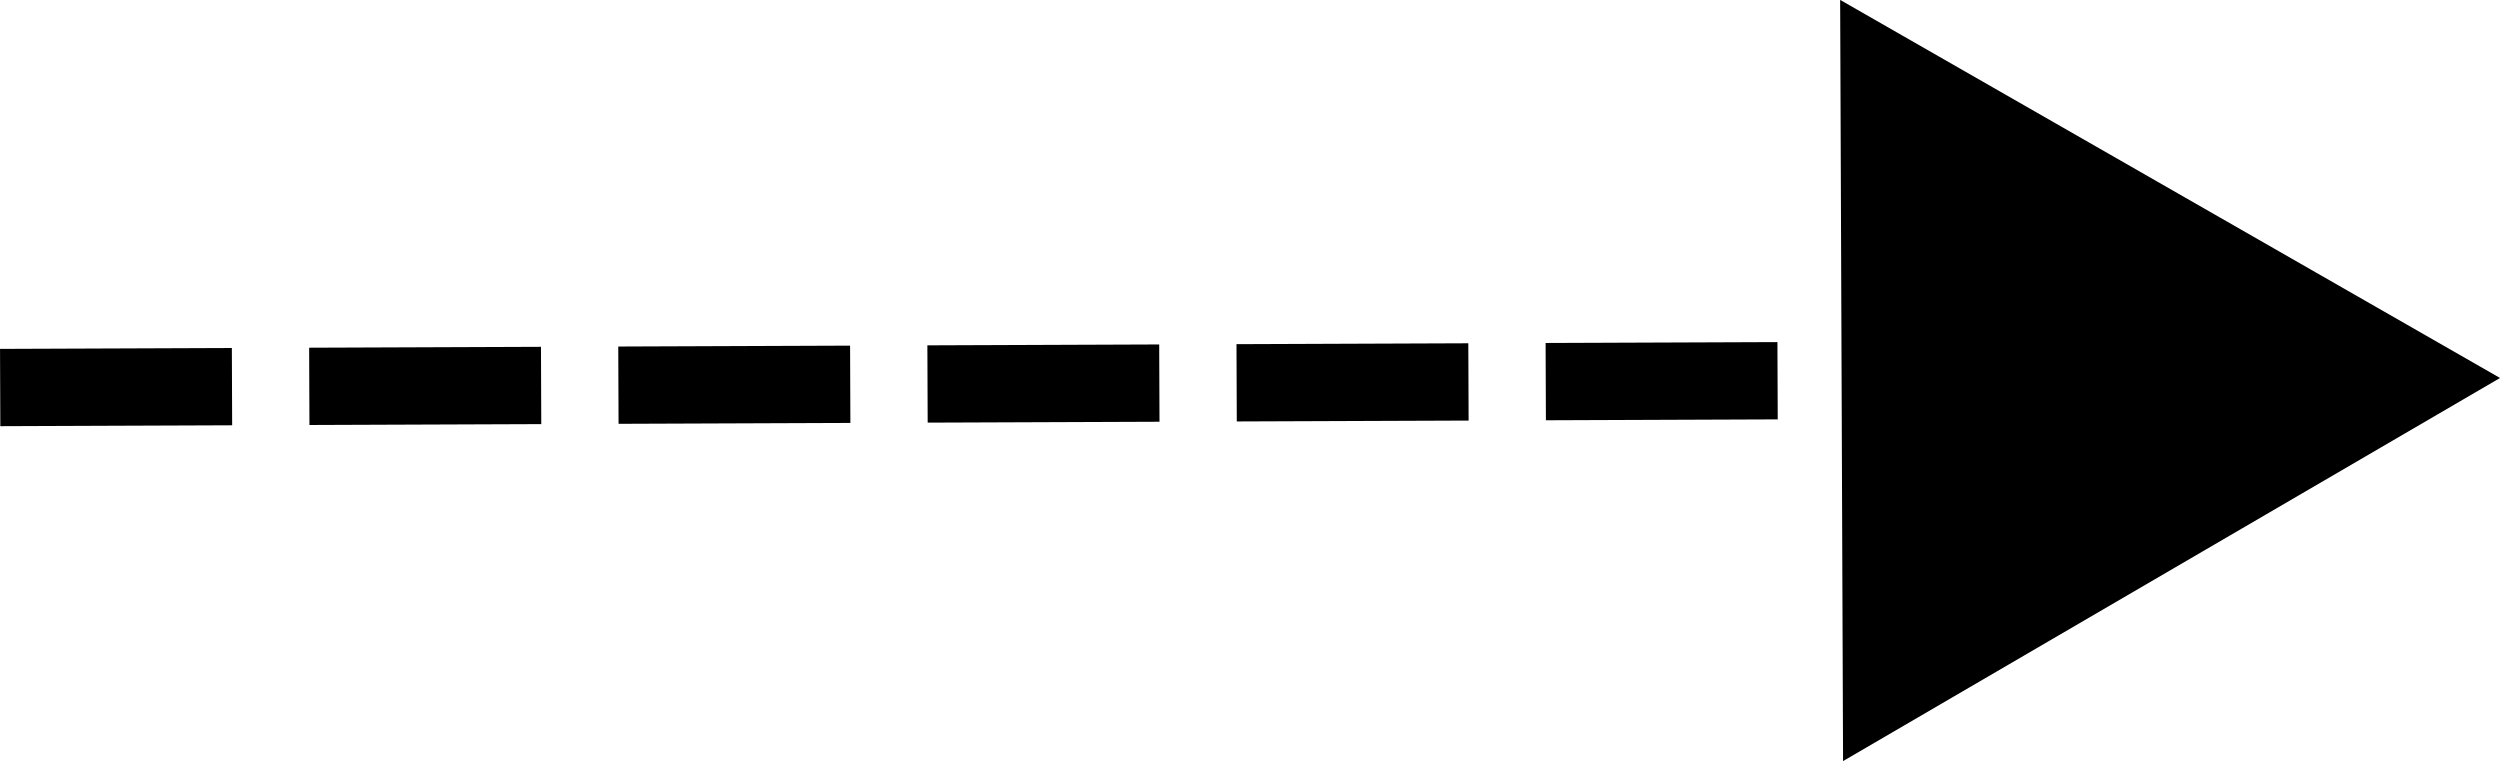
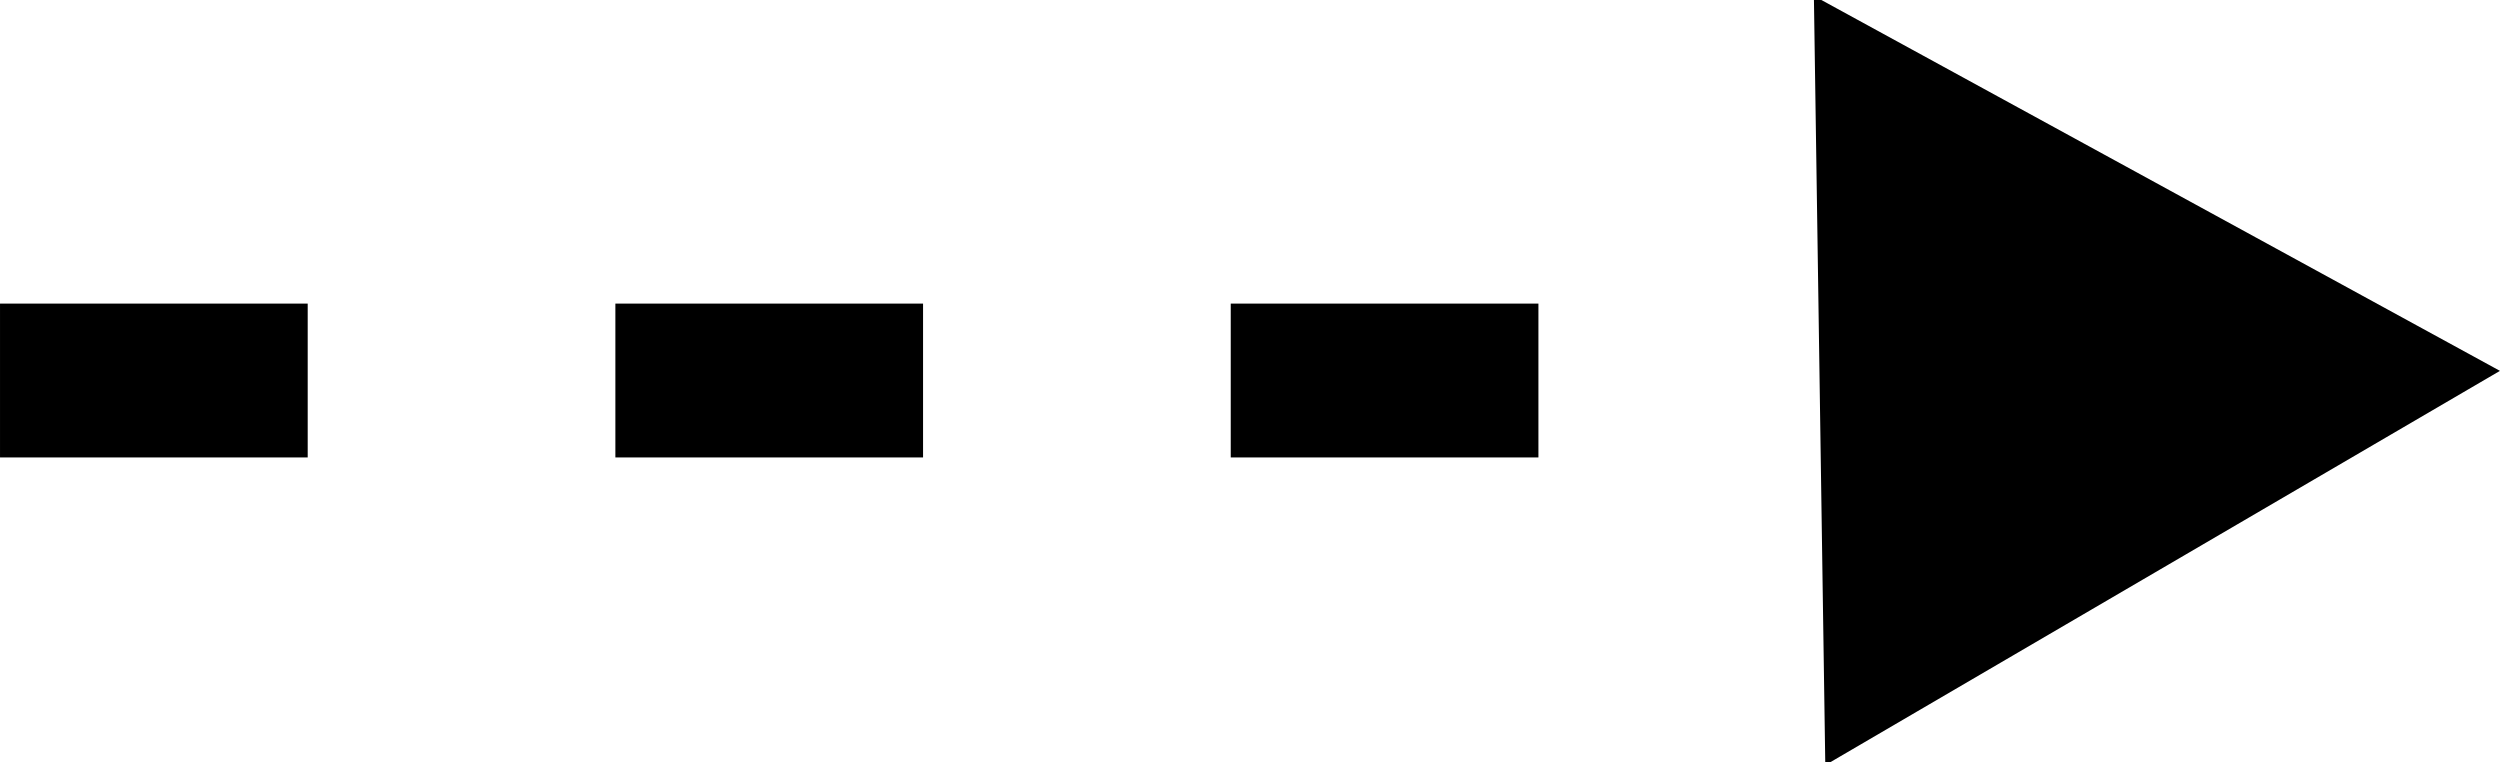
<svg xmlns="http://www.w3.org/2000/svg" width="65" height="19.787" id="svg2" version="1.1" viewBox="0 0 60.938 18.551">
  <defs id="defs4">
    <marker orient="auto" refY="0" refX="0" id="marker1202" style="overflow:visible">
      <path id="path1200" d="M 5.77,0 -2.88,5 V -5 Z" style="fill:#000000;fill-opacity:1;fill-rule:evenodd;stroke:#000000;stroke-width:1pt;stroke-opacity:1" transform="scale(0.8)" />
    </marker>
    <marker orient="auto" refY="0" refX="0" id="TriangleOutL" style="overflow:visible">
      <path id="path959" d="M 5.77,0 -2.88,5 V -5 Z" style="fill:#000000;fill-opacity:1;fill-rule:evenodd;stroke:#000000;stroke-width:1pt;stroke-opacity:1" transform="scale(0.8)" />
    </marker>
  </defs>
  <g id="layer1" transform="translate(-275.6425,-281.2965)">
-     <path style="fill:none;fill-rule:evenodd;stroke:#000000;stroke-width:1.884;stroke-linecap:butt;stroke-linejoin:miter;stroke-miterlimit:4;stroke-dasharray:5.651,1.884;stroke-opacity:1;marker-end:url(#marker1202);stroke-dashoffset:0" d="m 275.646,290.743 c 50.232,-0.192 50.232,-0.192 50.232,-0.192" id="path815" />
+     <path style="fill:none;fill-rule:evenodd;stroke:#000000;stroke-width:3.75;stroke-linecap:butt;stroke-linejoin:miter;stroke-miterlimit:4;stroke-dasharray:7.5,7.5;stroke-opacity:1;stroke-dashoffset:0" d="m 275.642,290.572 h 47.351" id="path4949" />
+     <path style="opacity:1;fill:#000000;fill-opacity:1;stroke:none;stroke-width:3.75;stroke-linecap:square;stroke-linejoin:miter;stroke-miterlimit:4;stroke-dasharray:none;stroke-dashoffset:0;stroke-opacity:1;paint-order:fill markers stroke" id="path4953" d="m 219.177,262.558 -17.708,-7.296 15.173,-11.687 z" transform="matrix(0.394341,0.899775,-0.9189642,0.3861066,474.9858,1.361733)" />
  </g>
</svg>
